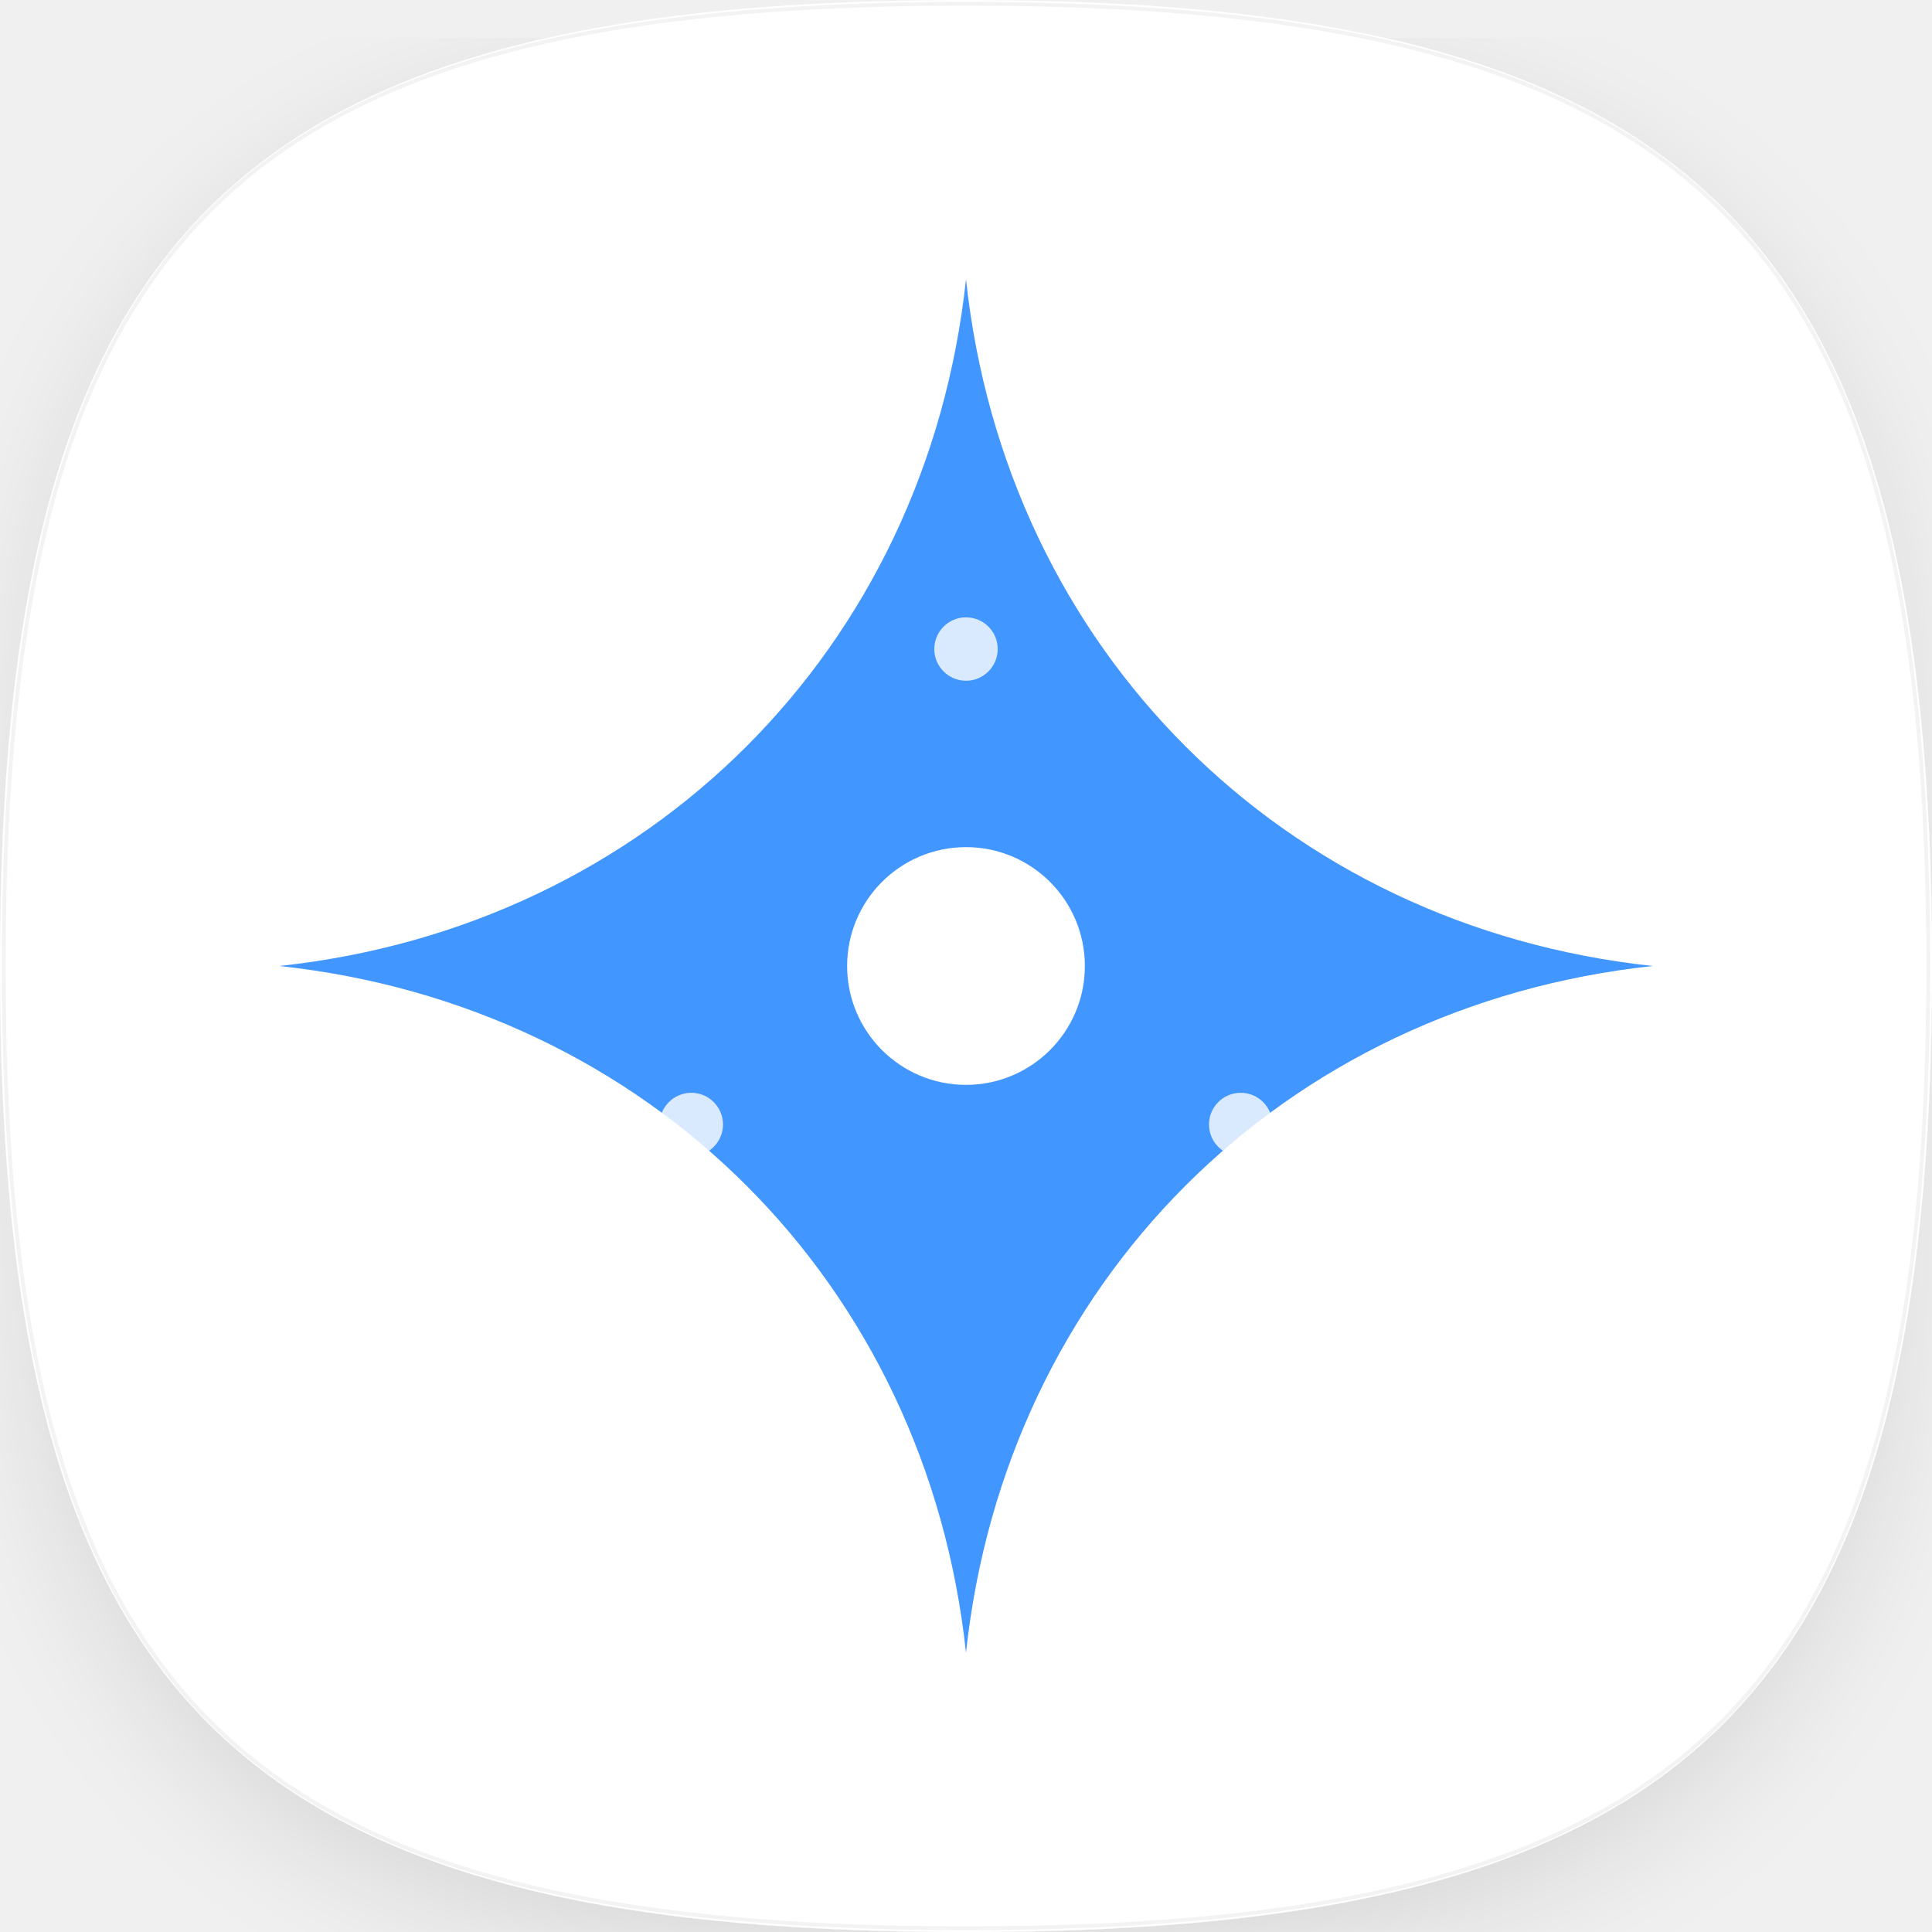
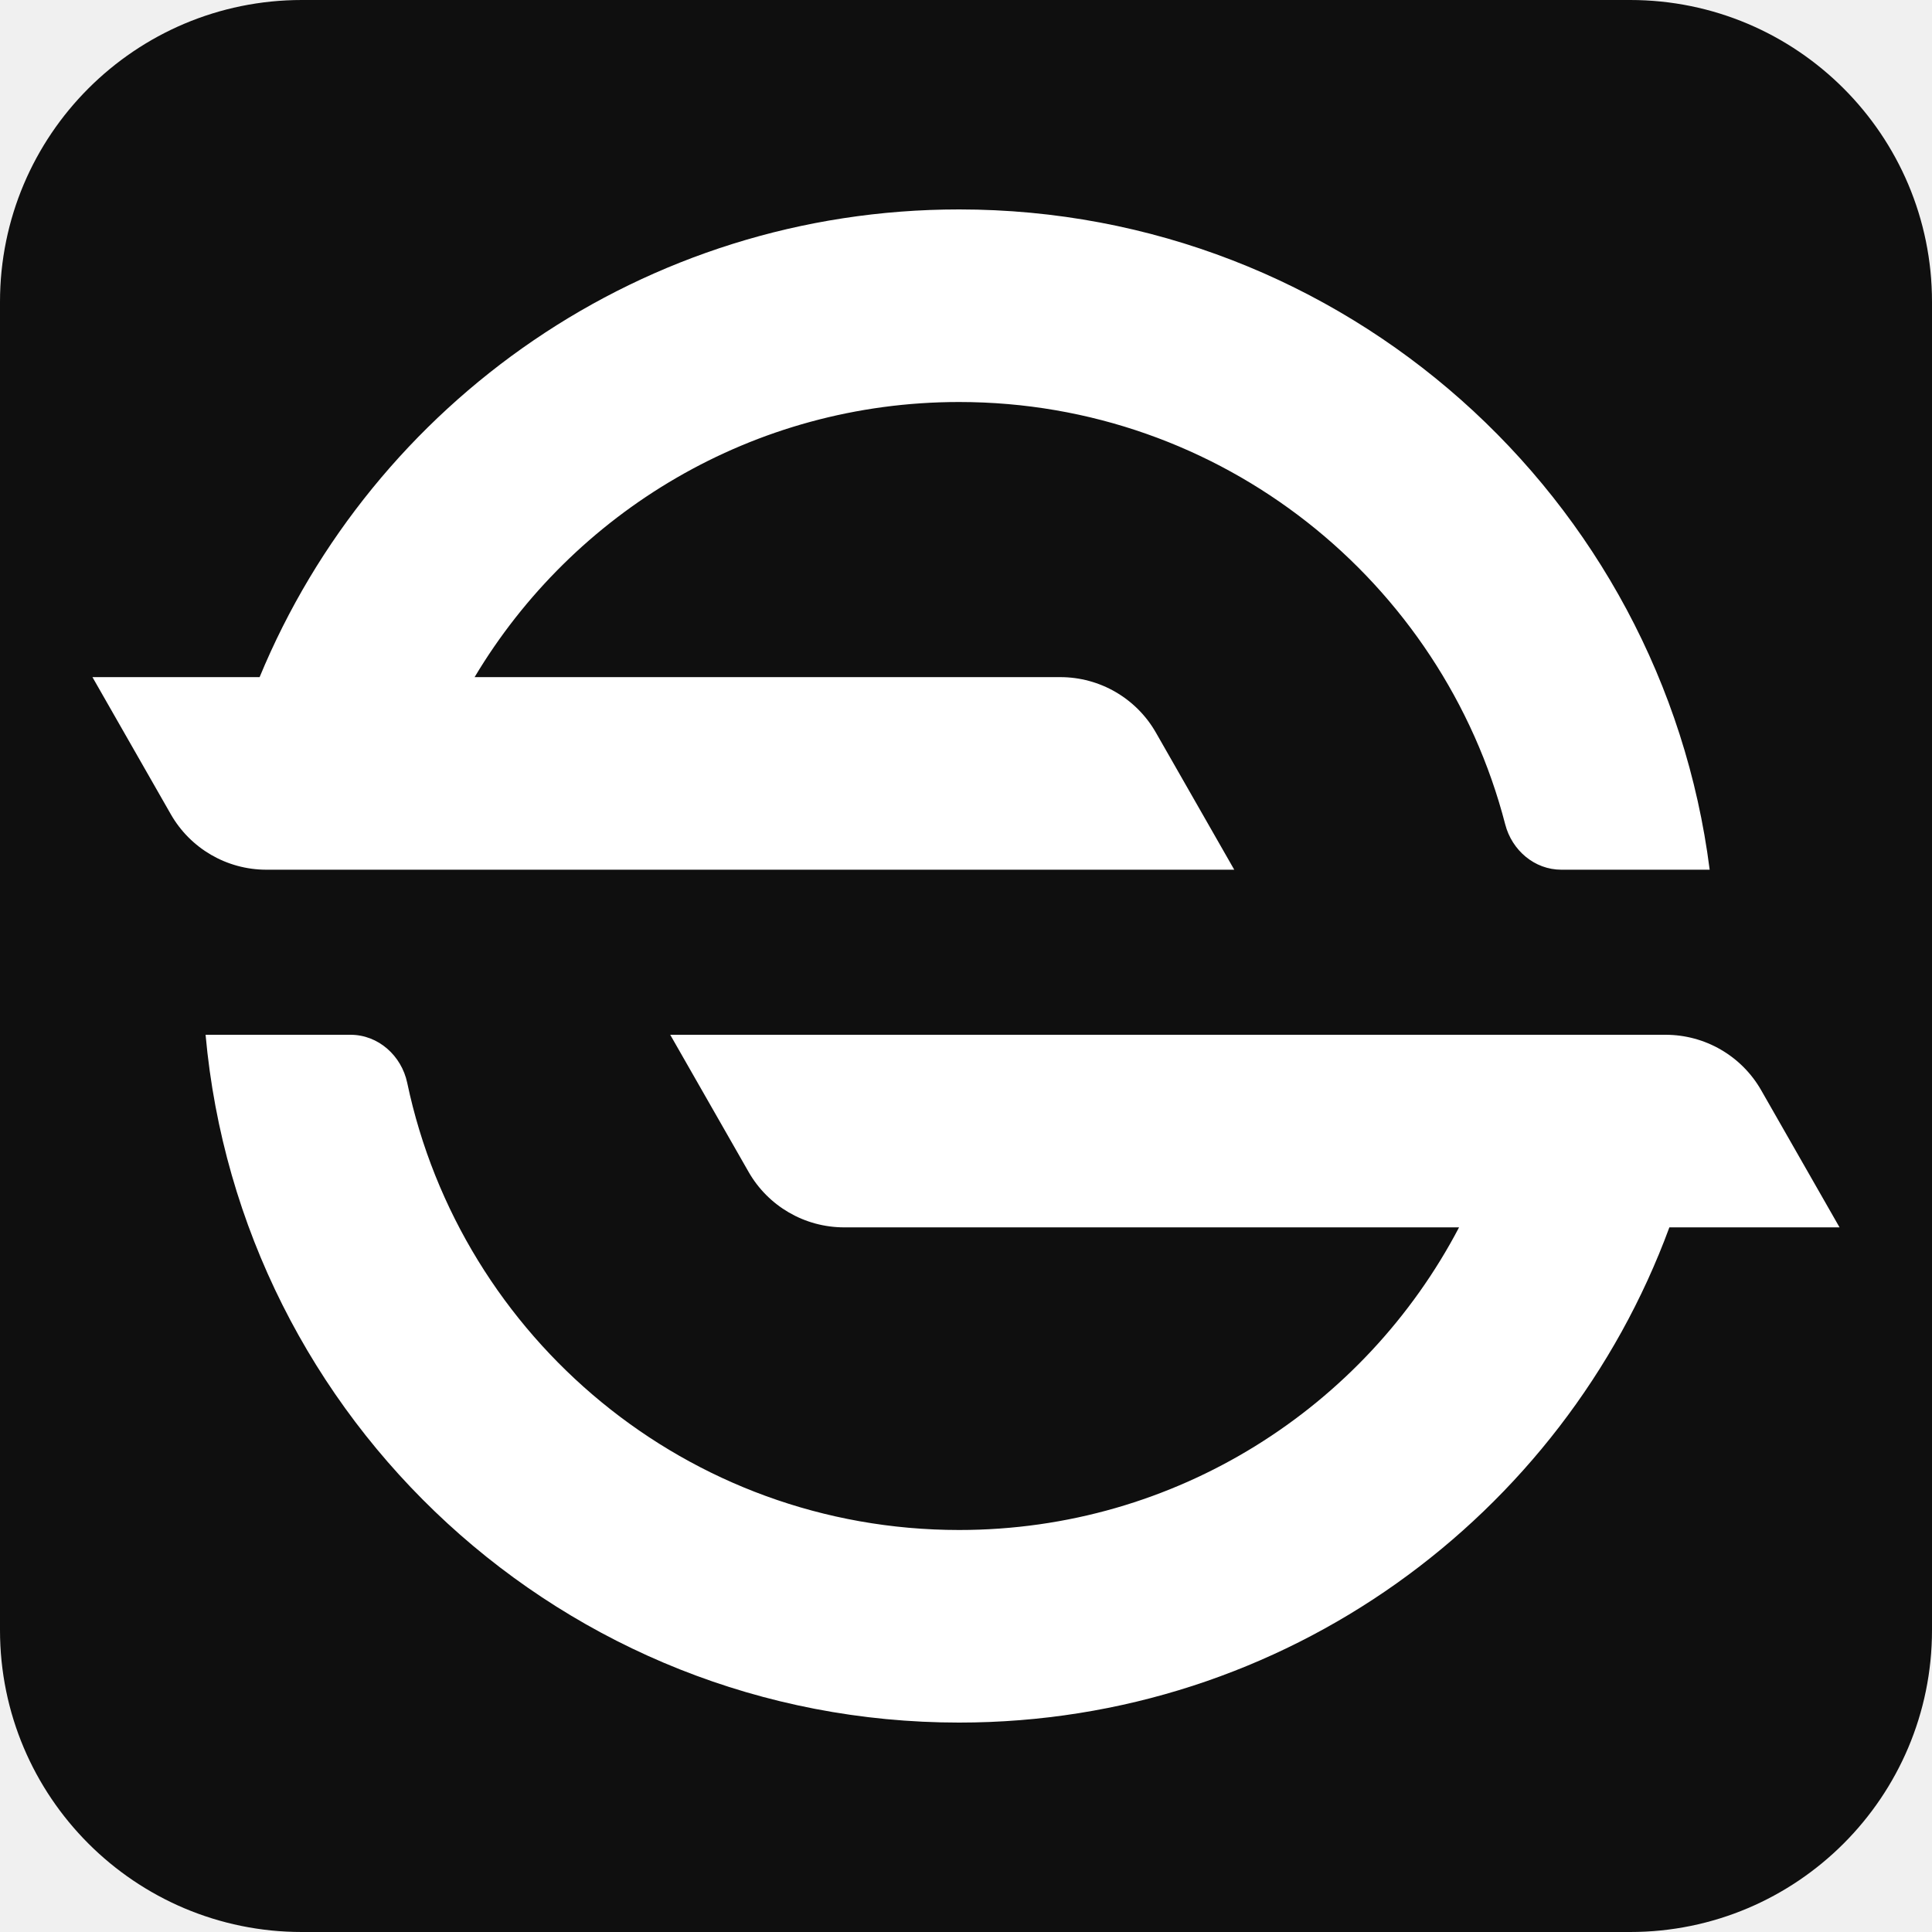
- <svg xmlns="http://www.w3.org/2000/svg" width="1024" height="1024" viewBox="0 0 1024 1024" fill="none">
-   <defs>
-     <linearGradient id="iconGradient" x1="200" y1="200" x2="824" y2="824" gradientUnits="userSpaceOnUse">
-       <stop offset="0%" stop-color="#4196FF" />
-       <stop offset="50%" stop-color="#A259FF" />
-       <stop offset="100%" stop-color="#FF5D70" />
-     </linearGradient>
-     <filter id="shadow" x="0" y="0" width="100%" height="100%" filterUnits="userSpaceOnUse">
-       <feDropShadow dx="0" dy="20" stdDeviation="30" flood-opacity="0.1" />
-     </filter>
-   </defs>
-   <path d="M512 0C900 0 1024 124 1024 512C1024 900 900 1024 512 1024C124 1024 0 900 0 512C0 124 124 0 512 0Z" fill="white" filter="url(#shadow)" />
-   <path d="M512 2C900 2 1022 124 1022 512C1022 900 900 1022 512 1022C124 1022 2 900 2 512C2 124 124 2 512 2Z" stroke="black" stroke-opacity="0.05" stroke-width="2" />
-   <g transform="translate(512, 512) scale(1.4)">
-     <path d="M0 -260               C15 -120 120 -15 260 0               C120 15 15 120 0 260               C-15 120 -120 15 -260 0               C-120 -15 -15 -120 0 -260Z" fill="url(#iconGradient)" />
-     <circle r="45" fill="white" />
-     <circle cx="0" cy="-120" r="12" fill="white" opacity="0.8" />
-     <circle cx="104" cy="60" r="12" fill="white" opacity="0.8" />
-     <circle cx="-104" cy="60" r="12" fill="white" opacity="0.8" />
-   </g>
+ <svg xmlns="http://www.w3.org/2000/svg" width="256" height="256" viewBox="0 0 256 256" fill="none">
+   <path transform="matrix(-1, 0, 0, 1, 256, 0)" fill="#0F0F0F" d="M0 216L0 40C0 17.909 17.909 0 40 0L216 0C238.091 0 256 17.909 256 40L256 216C256 238.091 238.091 256 216 256L40 256C17.909 256 0 238.091 0 216Z" />
+   <path fill-rule="evenodd" style="mix-blend-mode:normal" fill="#FFFFFF" d="M206.884 115.241C203.334 115.241 200.338 112.671 199.449 109.234C191.124 77.044 161.883 53.268 127.089 53.268C99.803 53.268 75.933 67.889 62.887 89.723L140.5 89.723C145.733 89.723 150.565 92.527 153.161 97.07L163.545 115.241L35.295 115.241C30.062 115.241 25.23 112.437 22.634 107.894L12.25 89.723L34.4 89.723C49.441 53.346 85.275 27.75 127.089 27.75C178.136 27.75 220.272 65.899 226.54 115.241L206.884 115.241ZM233.366 144.461C230.77 139.918 225.938 137.114 220.705 137.114L88.809 137.114L99.193 155.285C101.789 159.828 106.621 162.632 111.854 162.632L193.333 162.632C180.844 186.468 155.866 202.732 127.089 202.732C91.122 202.732 61.09 177.327 53.959 143.485C53.199 139.878 50.13 137.114 46.444 137.114L27.241 137.114C31.846 188.209 74.791 228.25 127.089 228.25C170.285 228.25 207.101 200.933 221.201 162.632L243.75 162.632L233.366 144.461Z" />
</svg>
